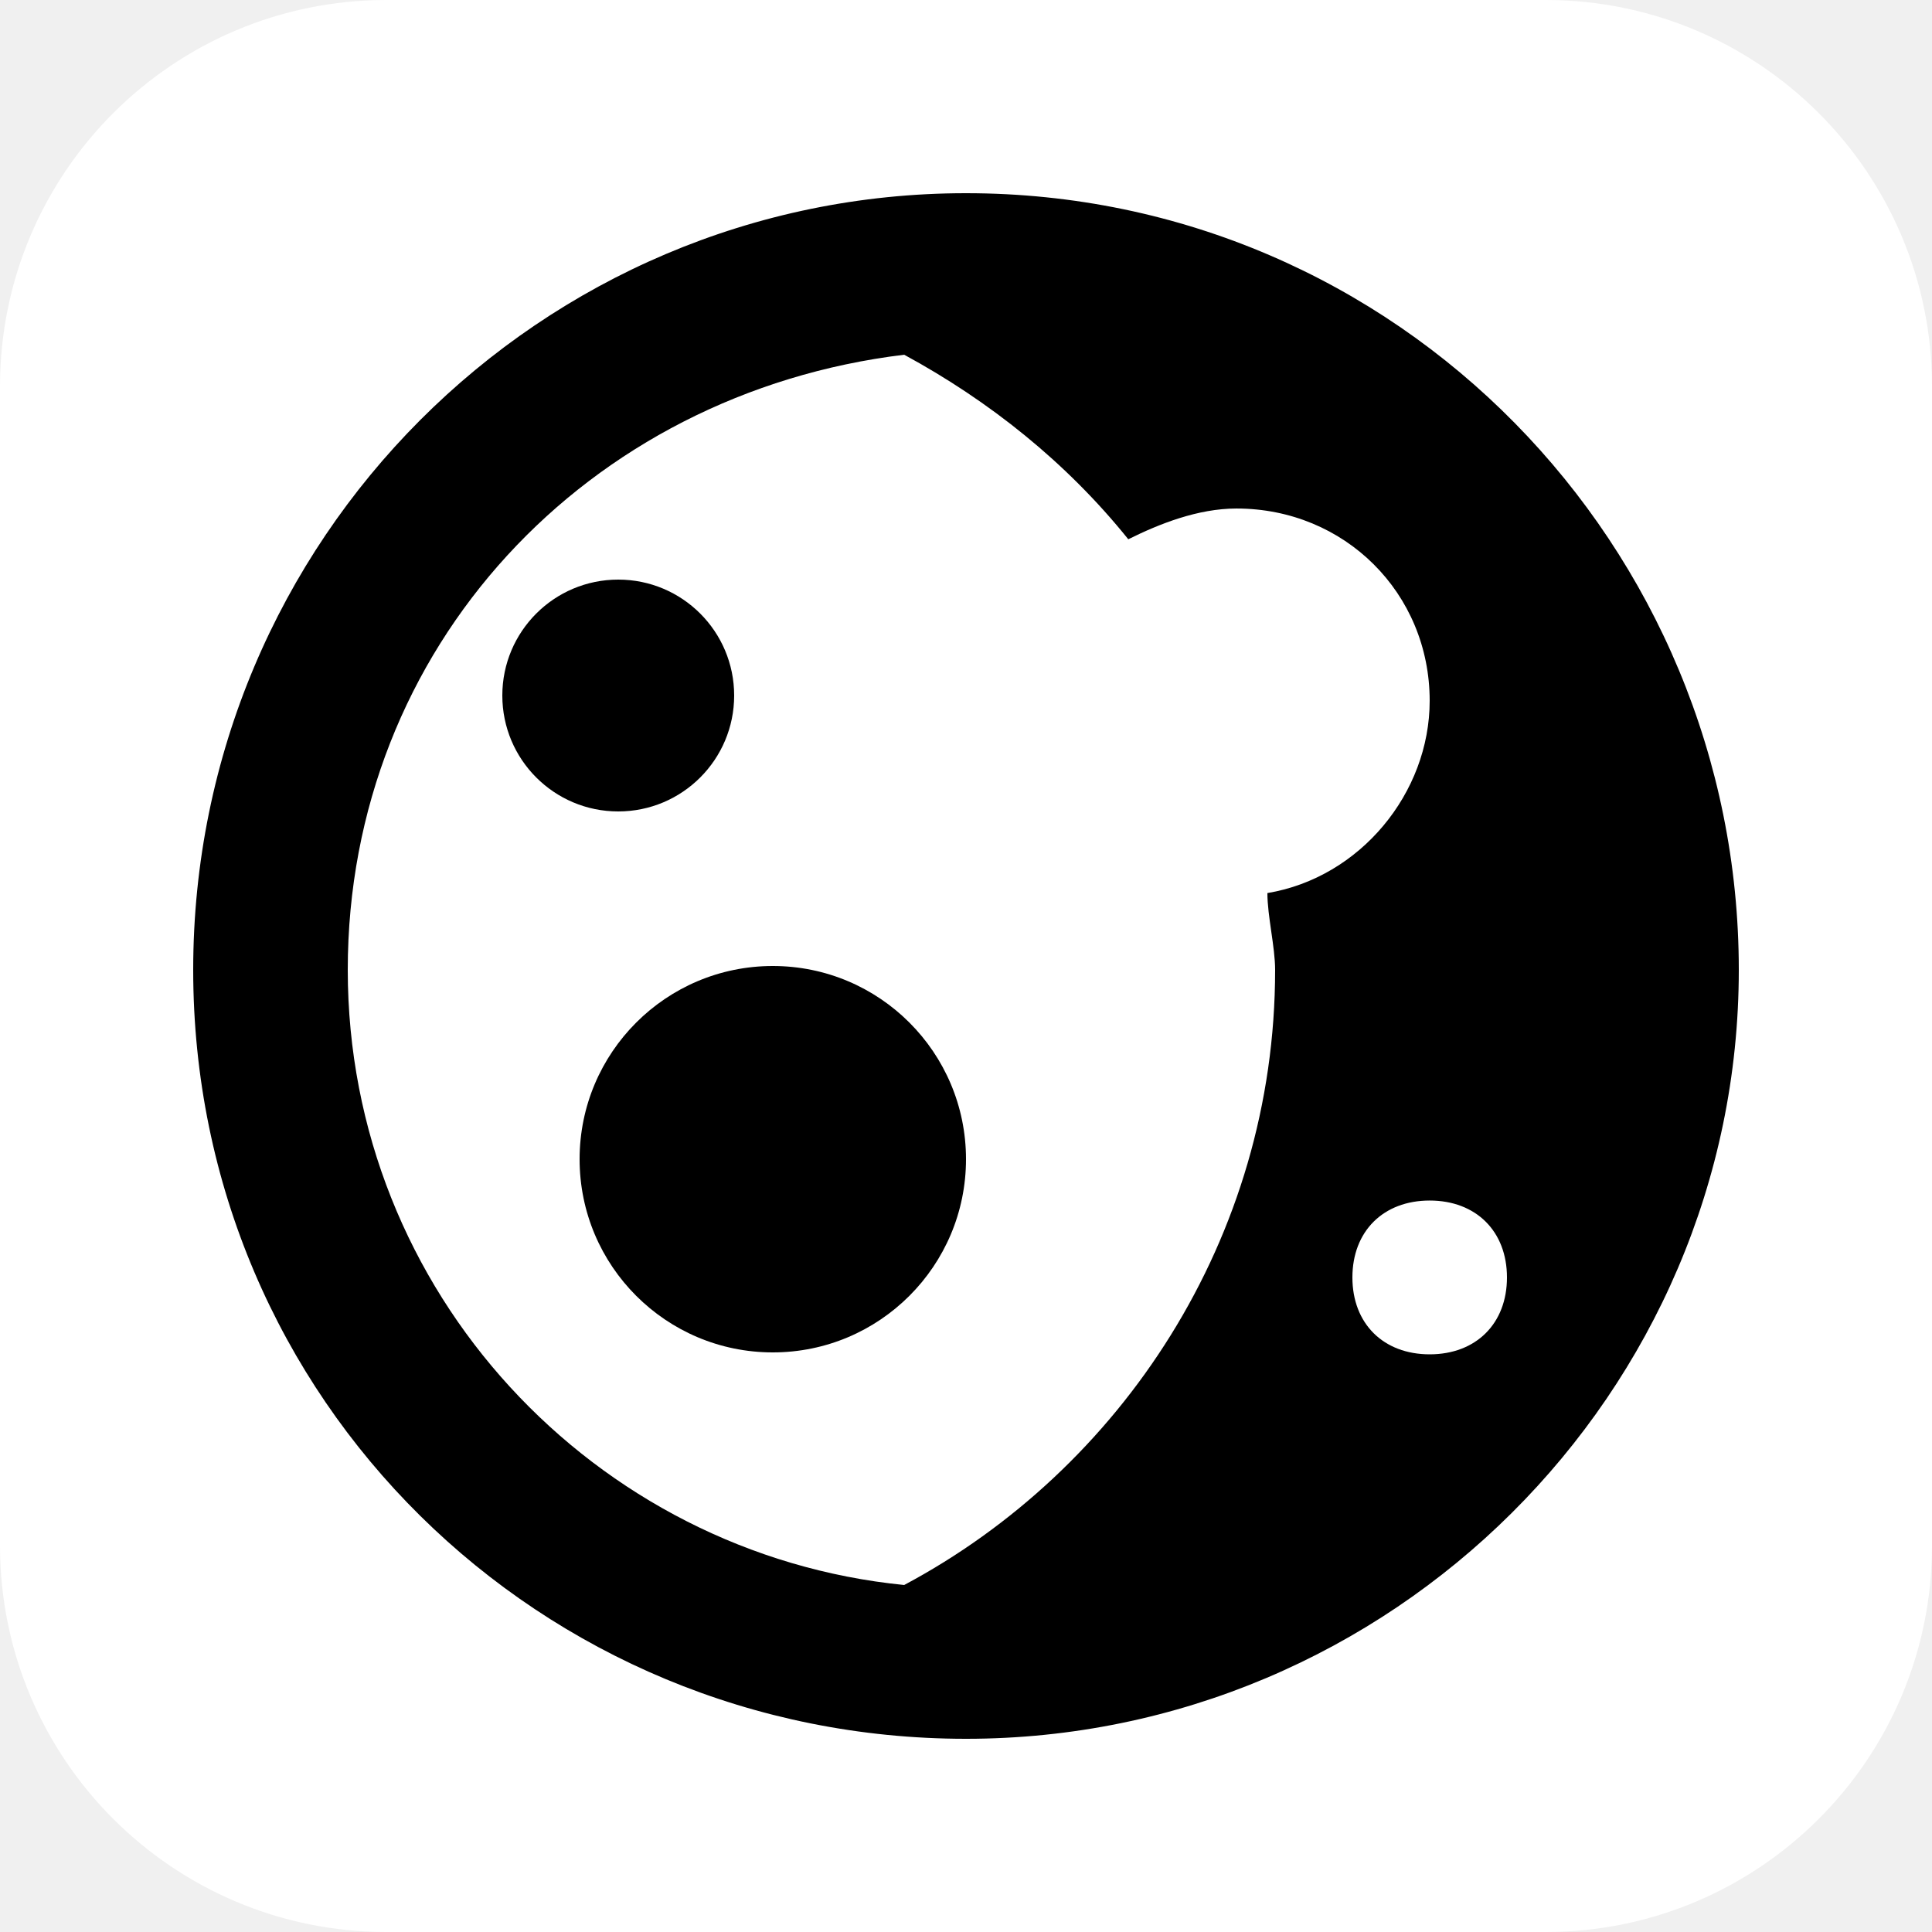
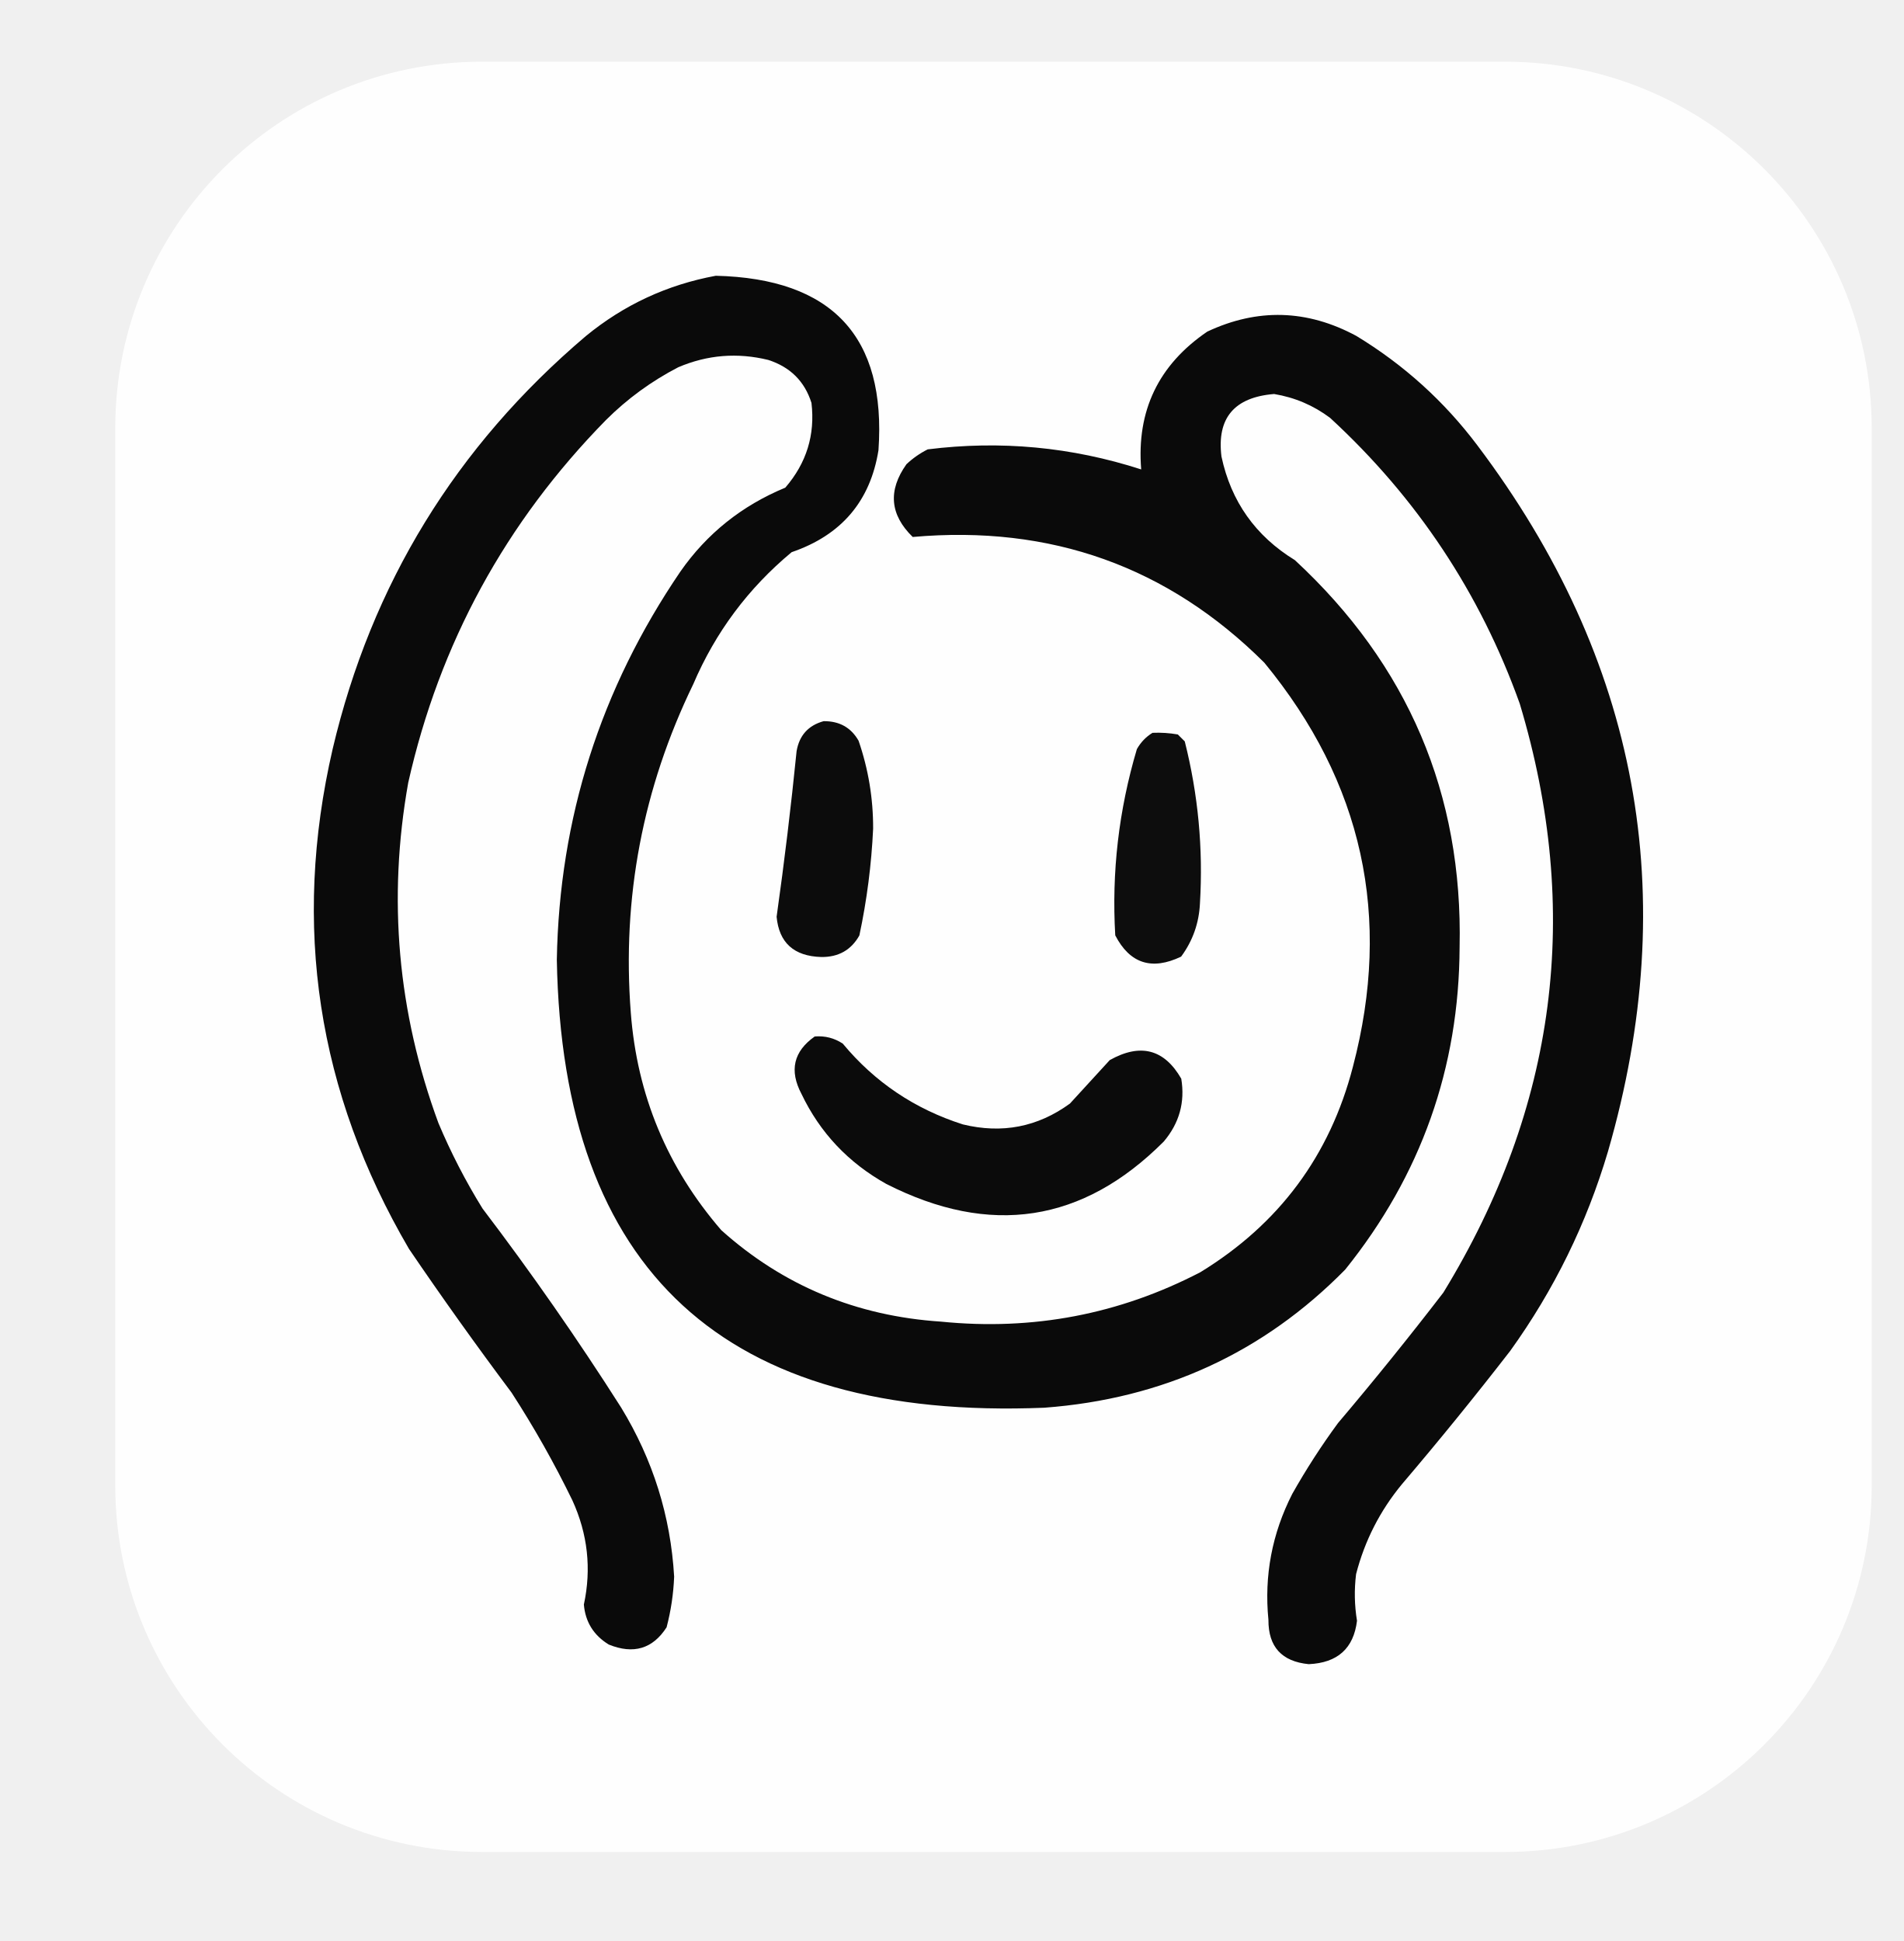
- <svg xmlns="http://www.w3.org/2000/svg" height="100%" stroke-miterlimit="10" style="fill-rule:nonzero;clip-rule:evenodd;stroke-linecap:round;stroke-linejoin:round;" version="1.1" viewBox="0 0 48 48" width="100%" xml:space="preserve">
+ <svg xmlns="http://www.w3.org/2000/svg" xmlns:ns1="http://vectornator.io" height="100%" stroke-miterlimit="10" style="fill-rule:nonzero;clip-rule:evenodd;stroke-linecap:round;stroke-linejoin:round;" version="1.1" viewBox="0 0 499.65 509.5" width="100%" xml:space="preserve">
  <defs />
-   <g id="Background">
-     <path d="M9.6 0L38.4 0C43.702 0 48 4.298 48 9.6L48 38.4C48 43.702 43.702 48 38.4 48L9.6 48C4.298 48 0 43.702 0 38.4L0 9.6C0 4.298 4.298 0 9.6 0Z" fill="#ffffff" fill-rule="nonzero" opacity="1" stroke="none" />
+   <g id="Layer-1" ns1:layerName="Layer 1">
+     <path d="M484.533 112.42L484.533 389.903C484.533 439.34 444.456 479.417 395.019 479.417L126.476 479.417C77.038 479.417 36.961 439.34 36.961 389.903L36.961 112.42C36.961 62.982 77.038 22.905 126.476 22.905L395.019 22.905C444.456 22.905 484.533 62.982 484.533 112.42Z" fill="#ffffff" fill-rule="nonzero" opacity="0.955" stroke="#ffffff" stroke-linecap="butt" stroke-linejoin="round" stroke-width="13.421" />
  </g>
-   <g id="Icon">
-     <path d="M19.2 24C16.549 24 14.4 26.149 14.4 28.8C14.4 31.451 16.549 33.6 19.2 33.6C21.851 33.6 24 31.451 24 28.8C24 26.149 21.851 24 19.2 24Z" fill="#000000" fill-rule="nonzero" opacity="1" stroke="none" />
-     <path d="M24 4.8C13.44 4.8 4.8 13.398 4.8 24.096C4.8 34.794 13.44 43.2 24 43.2C34.56 43.2 43.2 34.602 43.2 24.096C43.2 13.59 34.752 4.8 24 4.8ZM22.464 39.379C14.784 38.615 8.64 32.12 8.64 24.096C8.64 16.072 14.592 9.767 22.464 8.813C24.576 9.959 26.496 11.487 28.032 13.398C28.8 13.016 29.76 12.634 30.72 12.634C33.408 12.634 35.52 14.736 35.52 17.411C35.52 19.703 33.792 21.805 31.488 22.188C31.488 22.762 31.68 23.526 31.68 24.098C31.68 30.781 27.84 36.513 22.464 39.379ZM35.52 33.648C34.368 33.648 33.6 32.884 33.6 31.738C33.6 30.591 34.368 29.827 35.52 29.827C36.672 29.827 37.44 30.591 37.44 31.738C37.44 32.884 36.672 33.648 35.52 33.648Z" fill="#000000" fill-rule="nonzero" opacity="1" stroke="none" />
-     <path d="M15.36 14.4C13.769 14.4 12.48 15.689 12.48 17.28C12.48 18.871 13.769 20.16 15.36 20.16C16.951 20.16 18.24 18.871 18.24 17.28C18.24 15.689 16.951 14.4 15.36 14.4Z" fill="#000000" fill-rule="nonzero" opacity="1" stroke="none" />
+   <g id="Untitled-o" ns1:layerName="Untitled o">
+     <path d="M187.861 72.386C218.409 73.114 232.642 88.38 230.56 118.183C228.417 131.56 220.822 140.48 207.772 144.943C196.369 154.427 187.762 165.976 181.951 179.59C168.691 206.925 163.226 235.664 165.556 265.807C167.197 287.447 175.118 306.486 189.318 322.926C205.545 337.468 224.774 345.467 247.003 346.922C271.085 349.333 293.762 345.009 315.036 333.951C335.702 321.305 349.05 303.327 355.08 280.014C365.421 240.717 357.67 205.362 331.827 173.948C306.532 148.735 275.773 137.737 239.549 140.953C233.556 135.113 233.007 128.749 237.902 121.859C239.567 120.293 241.425 118.992 243.478 117.957C262.583 115.564 281.261 117.317 299.513 123.219C298.272 107.828 304.055 95.77 316.863 87.044C330.045 80.853 343.079 81.229 355.966 88.17C368.431 95.733 379.033 105.322 387.771 116.937C430.106 173.128 441.519 234.919 422.009 302.307C416.415 321.175 407.869 338.604 396.373 354.593C387.184 366.462 377.714 378.122 367.965 389.573C362.191 396.558 358.172 404.435 355.911 413.205C355.406 417.292 355.486 421.372 356.153 425.445C355.271 432.7 351.05 436.495 343.488 436.832C336.398 436.142 332.87 432.266 332.907 425.204C331.763 413.602 333.846 402.586 339.155 392.153C342.788 385.711 346.788 379.513 351.156 373.561C360.658 362.346 369.878 350.924 378.819 339.293C408.56 290.672 415.245 239.149 398.875 184.723C388.49 155.707 371.898 130.698 349.1 109.696C344.743 106.422 339.845 104.332 334.405 103.424C323.938 104.273 319.33 109.744 320.581 119.838C323.098 131.637 329.523 140.703 339.856 147.035C369.556 174.545 383.965 208.41 383.082 248.63C382.953 280.318 372.943 308.531 353.051 333.266C331.56 355.11 305.234 367.196 274.075 369.52C190.233 372.928 147.589 333.73 146.143 251.928C146.79 214.82 157.598 180.857 178.567 150.039C185.521 140.072 194.699 132.728 206.103 128.008C211.676 121.553 213.967 114.138 212.976 105.762C211.19 100.105 207.416 96.346 201.654 94.486C193.543 92.498 185.664 93.136 178.018 96.4C170.976 100.047 164.655 104.66 159.054 110.241C132.674 137.128 115.369 168.864 107.142 205.449C101.709 235.92 104.351 265.703 115.07 294.799C118.349 302.588 122.207 310.067 126.645 317.236C139.498 334.144 151.617 351.548 163.004 369.446C171.372 383.157 176.015 397.964 176.934 413.865C176.754 418.368 176.093 422.8 174.951 427.162C171.318 432.809 166.259 434.316 159.774 431.684C155.802 429.244 153.625 425.742 153.241 421.178C155.268 411.774 154.256 402.644 150.205 393.79C145.454 384.032 140.14 374.618 134.261 365.548C125.001 353.174 116.03 340.602 107.346 327.834C83.282 286.702 76.602 242.959 87.307 196.604C97.507 153.308 119.654 117.183 153.748 88.229C163.737 80.023 175.109 74.741 187.861 72.386Z" fill="#000000" fill-rule="evenodd" opacity="0.96" stroke="none" />
+     <path d="M216.168 189.304C220.299 189.26 223.356 190.972 225.34 194.438C227.914 201.918 229.187 209.611 229.159 217.515C228.721 226.958 227.517 236.304 225.547 245.553C223.392 249.384 220.052 251.268 215.525 251.208C208.372 250.989 204.472 247.47 203.826 240.648C205.869 226.178 207.618 211.679 209.075 197.149C209.792 193.025 212.156 190.41 216.168 189.304Z" fill="#000000" fill-rule="evenodd" opacity="0.951" stroke="none" />
+     <path d="M302.484 192.36C304.713 192.265 306.925 192.408 309.122 192.789C309.731 193.395 310.34 194.002 310.948 194.608C314.471 208.586 315.8 222.758 314.935 237.123C314.695 242.298 313.047 246.96 309.992 251.11C302.299 254.79 296.538 252.931 292.707 245.531C291.733 228.947 293.624 212.649 298.381 196.637C299.403 194.831 300.771 193.406 302.484 192.36Z" fill="#000000" fill-rule="evenodd" opacity="0.948" stroke="none" />
+     <path d="M213.832 272.068C216.514 271.851 218.967 272.477 221.193 273.944C229.574 284.047 240.079 291.115 252.707 295.149C263.001 297.659 272.368 295.836 280.809 289.681C284.293 285.878 287.776 282.075 291.26 278.272C299.304 273.761 305.56 275.386 310.029 283.146C311.054 289.325 309.521 294.829 305.429 299.656C284.184 320.951 259.914 324.659 232.618 310.778C222.634 305.198 215.212 297.322 210.354 287.15C207.109 281.016 208.268 275.988 213.832 272.068Z" fill="#000000" fill-rule="evenodd" opacity="0.955" stroke="none" />
  </g>
</svg>
